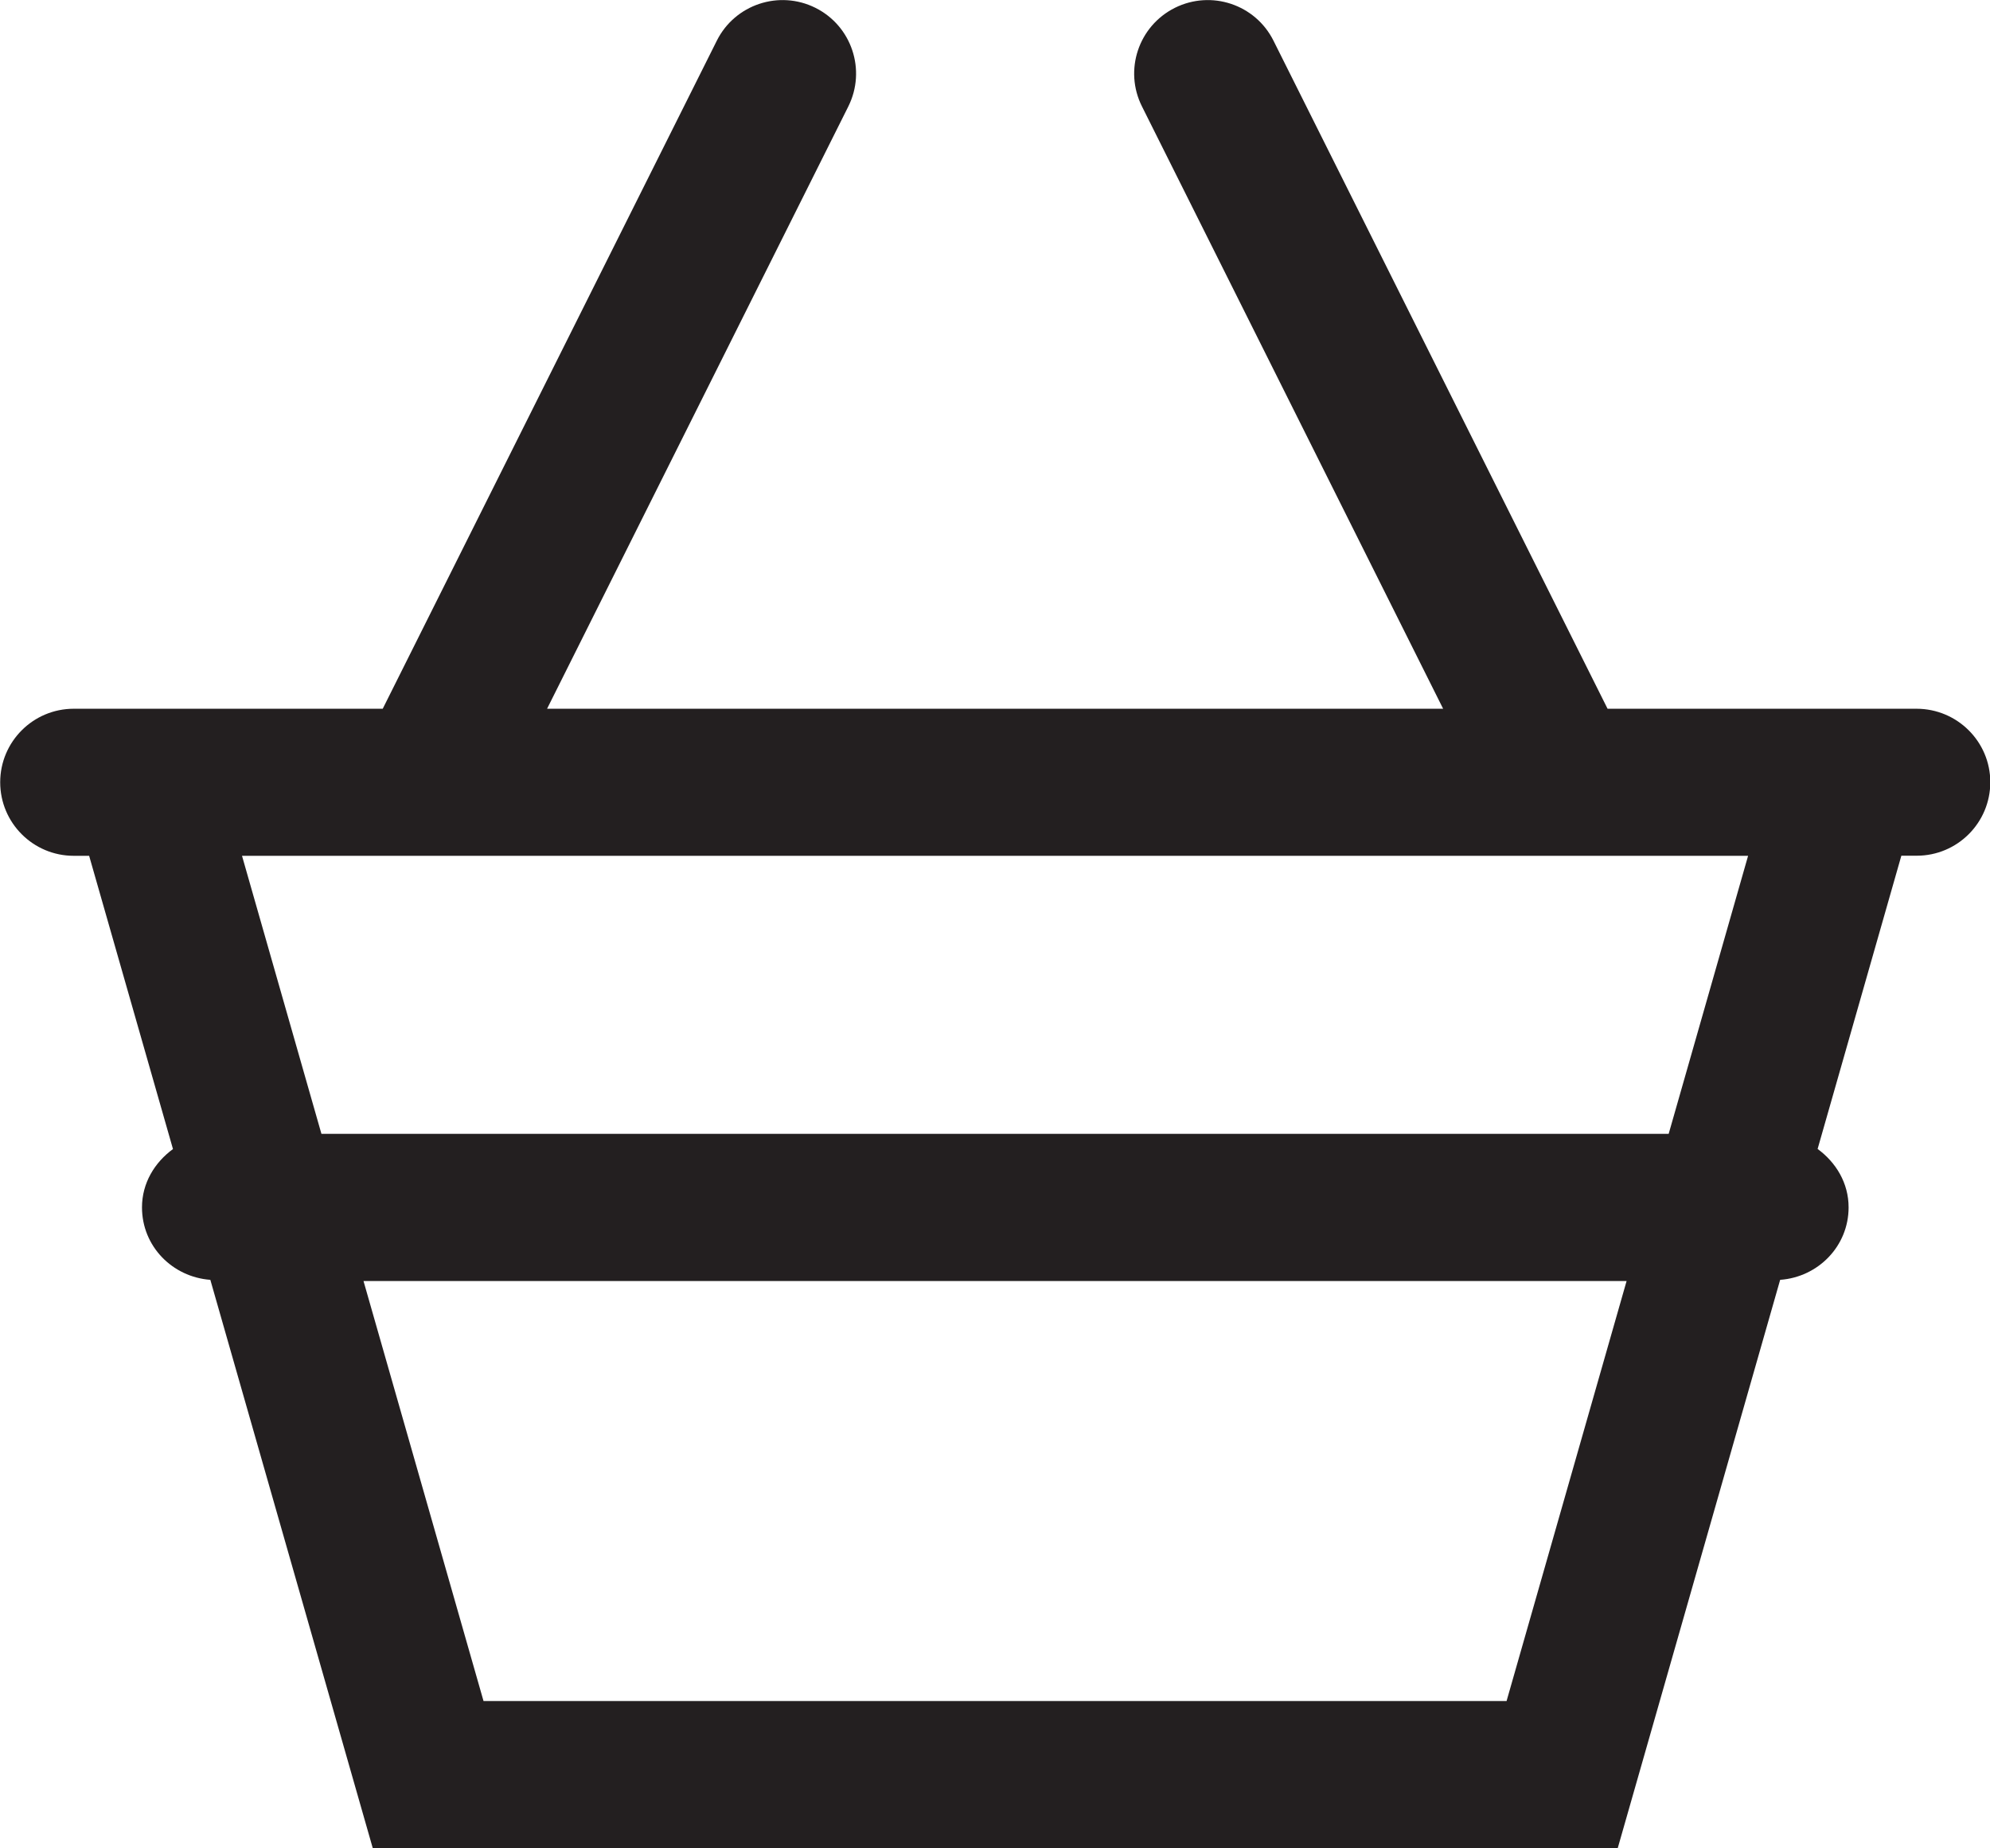
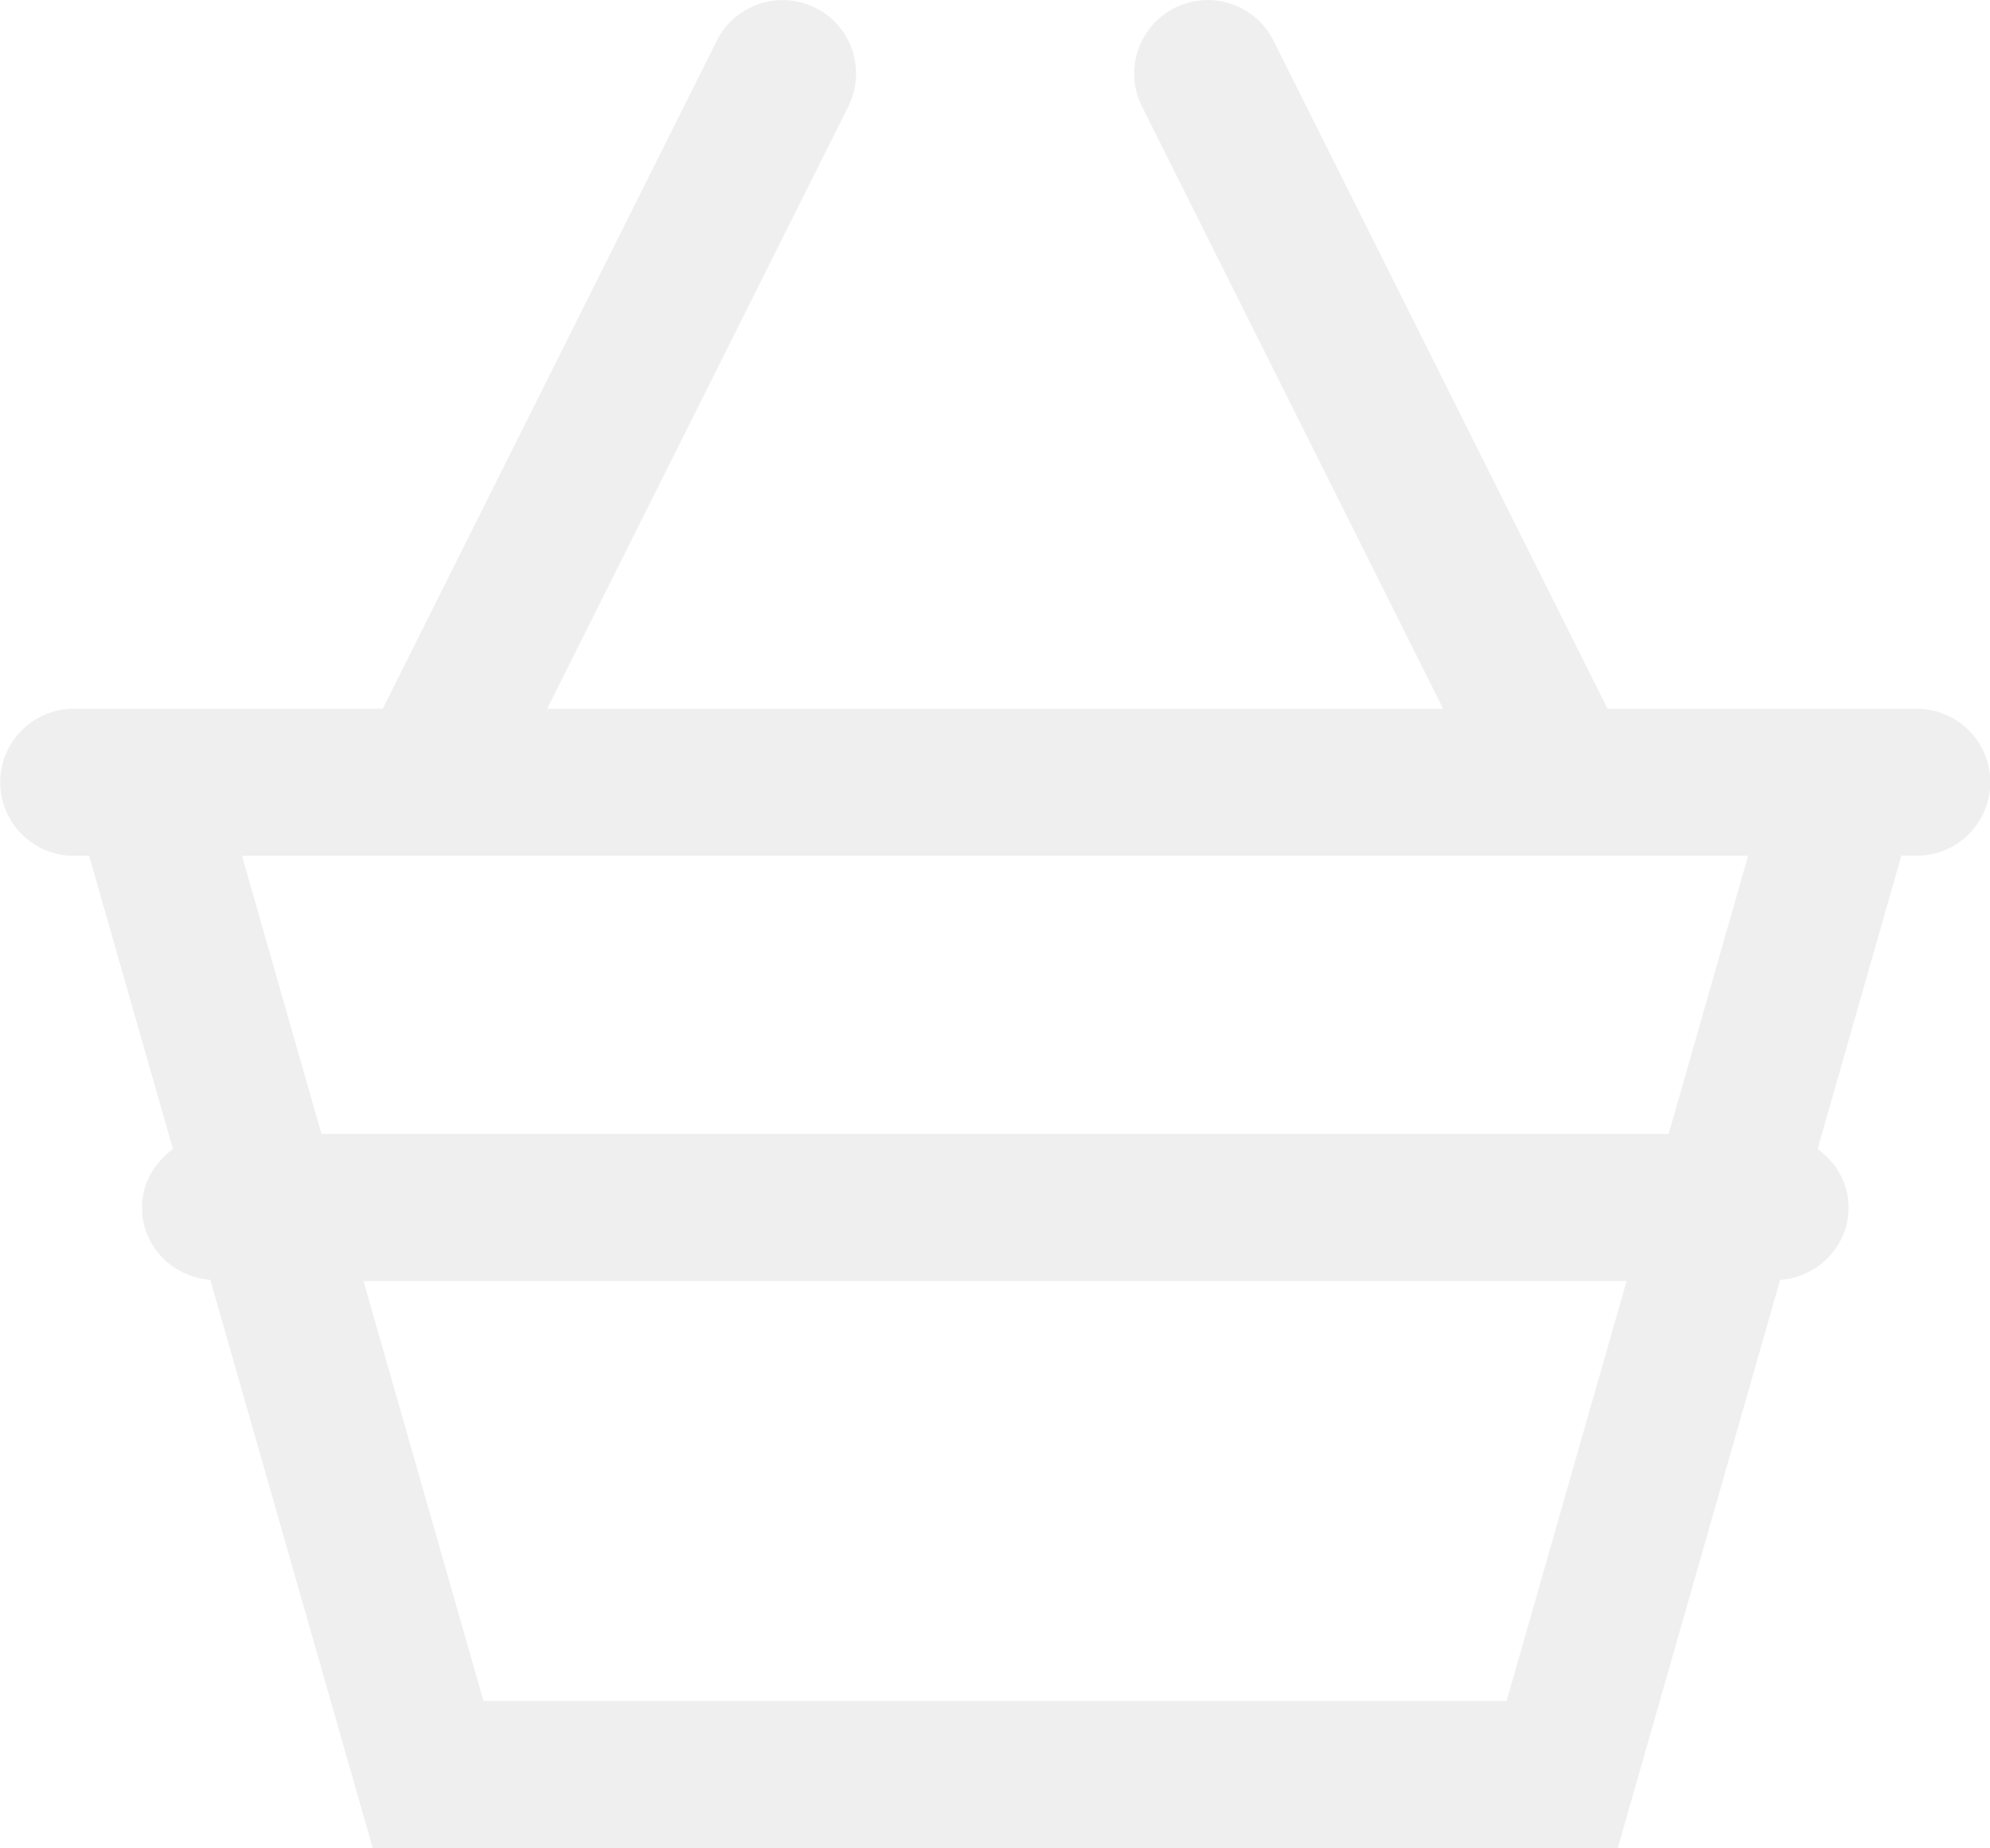
<svg xmlns="http://www.w3.org/2000/svg" version="1.1" id="Layer_1" x="0px" y="0px" width="20.294px" height="18.849px" viewBox="264.205 370.961 20.294 18.849" enable-background="new 264.205 370.961 20.294 18.849" xml:space="preserve">
-   <path fill="#231F20" d="M283.75,378.19h-3.151l-3.407-6.814c-0.185-0.37-0.634-0.52-1.006-0.335 c-0.371,0.186-0.521,0.636-0.335,1.006l3.071,6.143h-9.138l3.072-6.143c0.185-0.371,0.035-0.821-0.335-1.006 c-0.37-0.185-0.821-0.035-1.006,0.335l-3.407,6.814h-3.151c-0.414,0-0.75,0.336-0.75,0.75s0.336,0.75,0.75,0.75h0.157l0.855,2.991 c-0.187,0.137-0.316,0.347-0.316,0.595c0,0.396,0.309,0.71,0.697,0.739l1.656,5.795h12.697l1.656-5.795 c0.388-0.028,0.698-0.344,0.698-0.739c0-0.249-0.129-0.459-0.316-0.596l0.854-2.991h0.157c0.414,0,0.75-0.336,0.75-0.75 S284.164,378.19,283.75,378.19z M279.569,388.311h-10.433l-1.224-4.284h12.881L279.569,388.311z M281.222,382.526h-13.739 l-0.81-2.836h15.359L281.222,382.526z" />
+   <path fill="#efefef" d="M283.75,378.19h-3.151l-3.407-6.814c-0.185-0.37-0.634-0.52-1.006-0.335 c-0.371,0.186-0.521,0.636-0.335,1.006l3.071,6.143h-9.138l3.072-6.143c0.185-0.371,0.035-0.821-0.335-1.006 c-0.37-0.185-0.821-0.035-1.006,0.335l-3.407,6.814h-3.151c-0.414,0-0.75,0.336-0.75,0.75s0.336,0.75,0.75,0.75h0.157l0.855,2.991 c-0.187,0.137-0.316,0.347-0.316,0.595c0,0.396,0.309,0.71,0.697,0.739l1.656,5.795h12.697l1.656-5.795 c0.388-0.028,0.698-0.344,0.698-0.739c0-0.249-0.129-0.459-0.316-0.596l0.854-2.991h0.157c0.414,0,0.75-0.336,0.75-0.75 S284.164,378.19,283.75,378.19z M279.569,388.311h-10.433l-1.224-4.284h12.881L279.569,388.311z M281.222,382.526h-13.739 l-0.81-2.836h15.359L281.222,382.526z" />
</svg>
